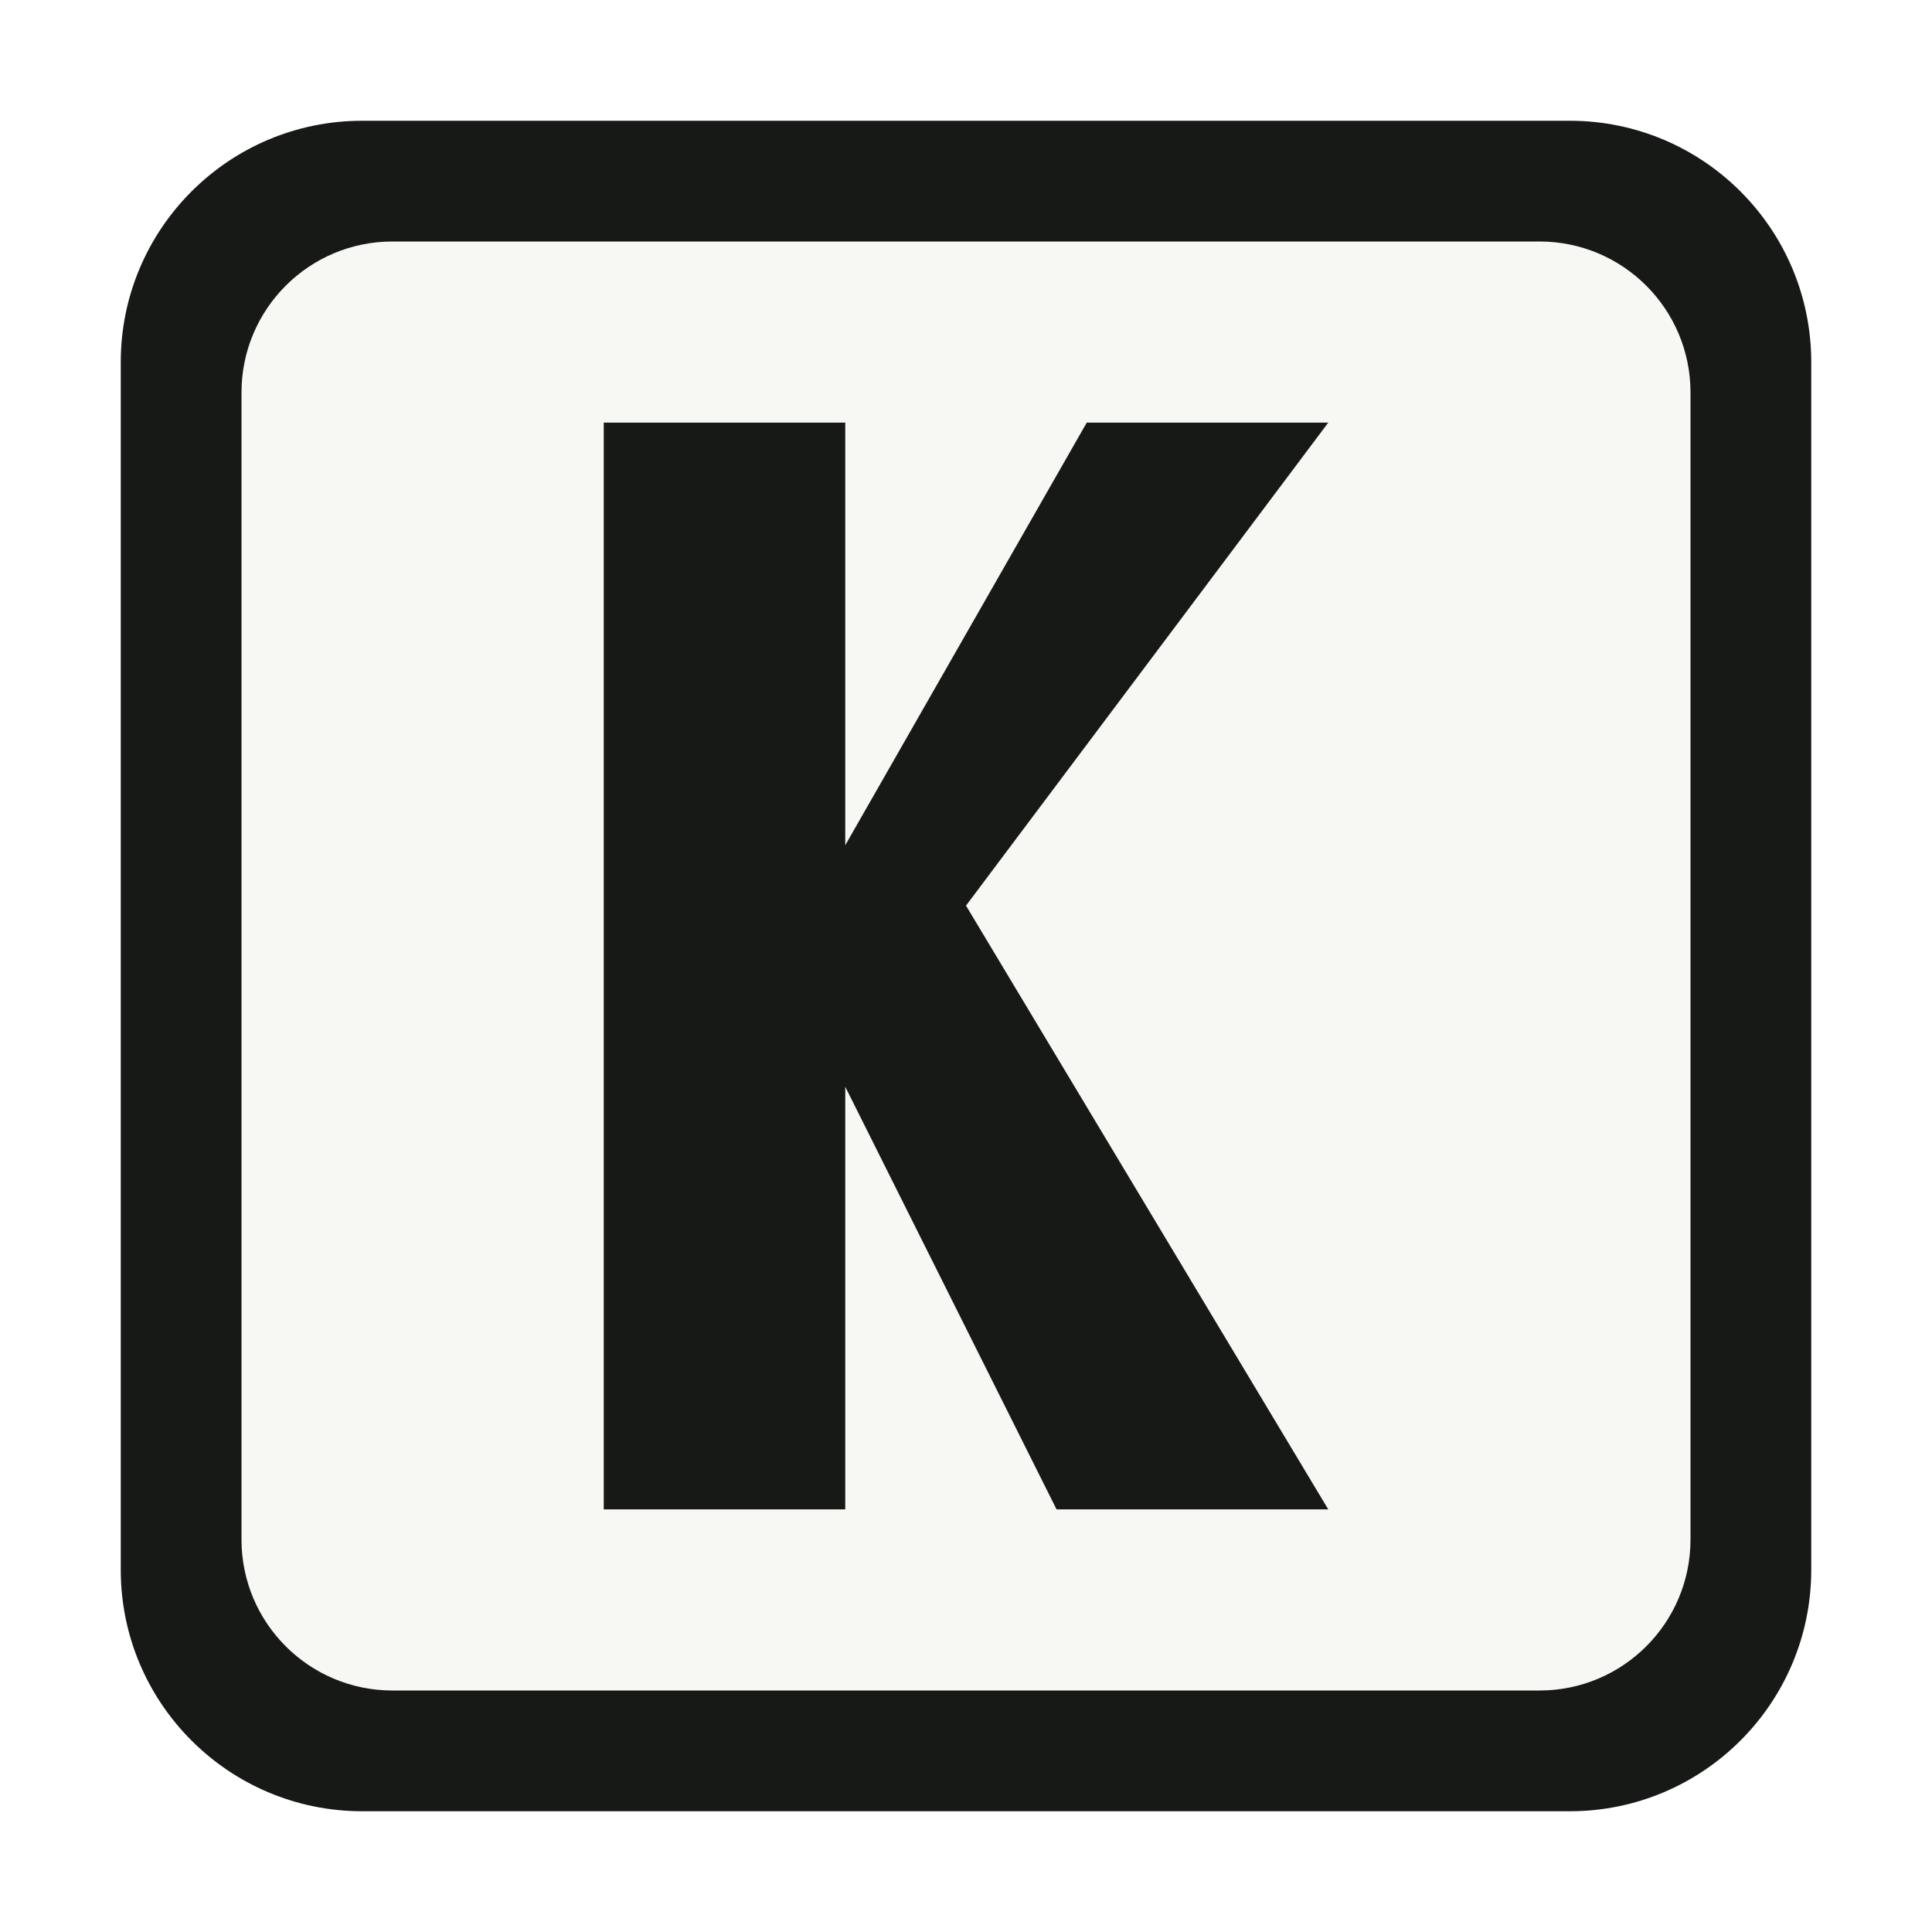
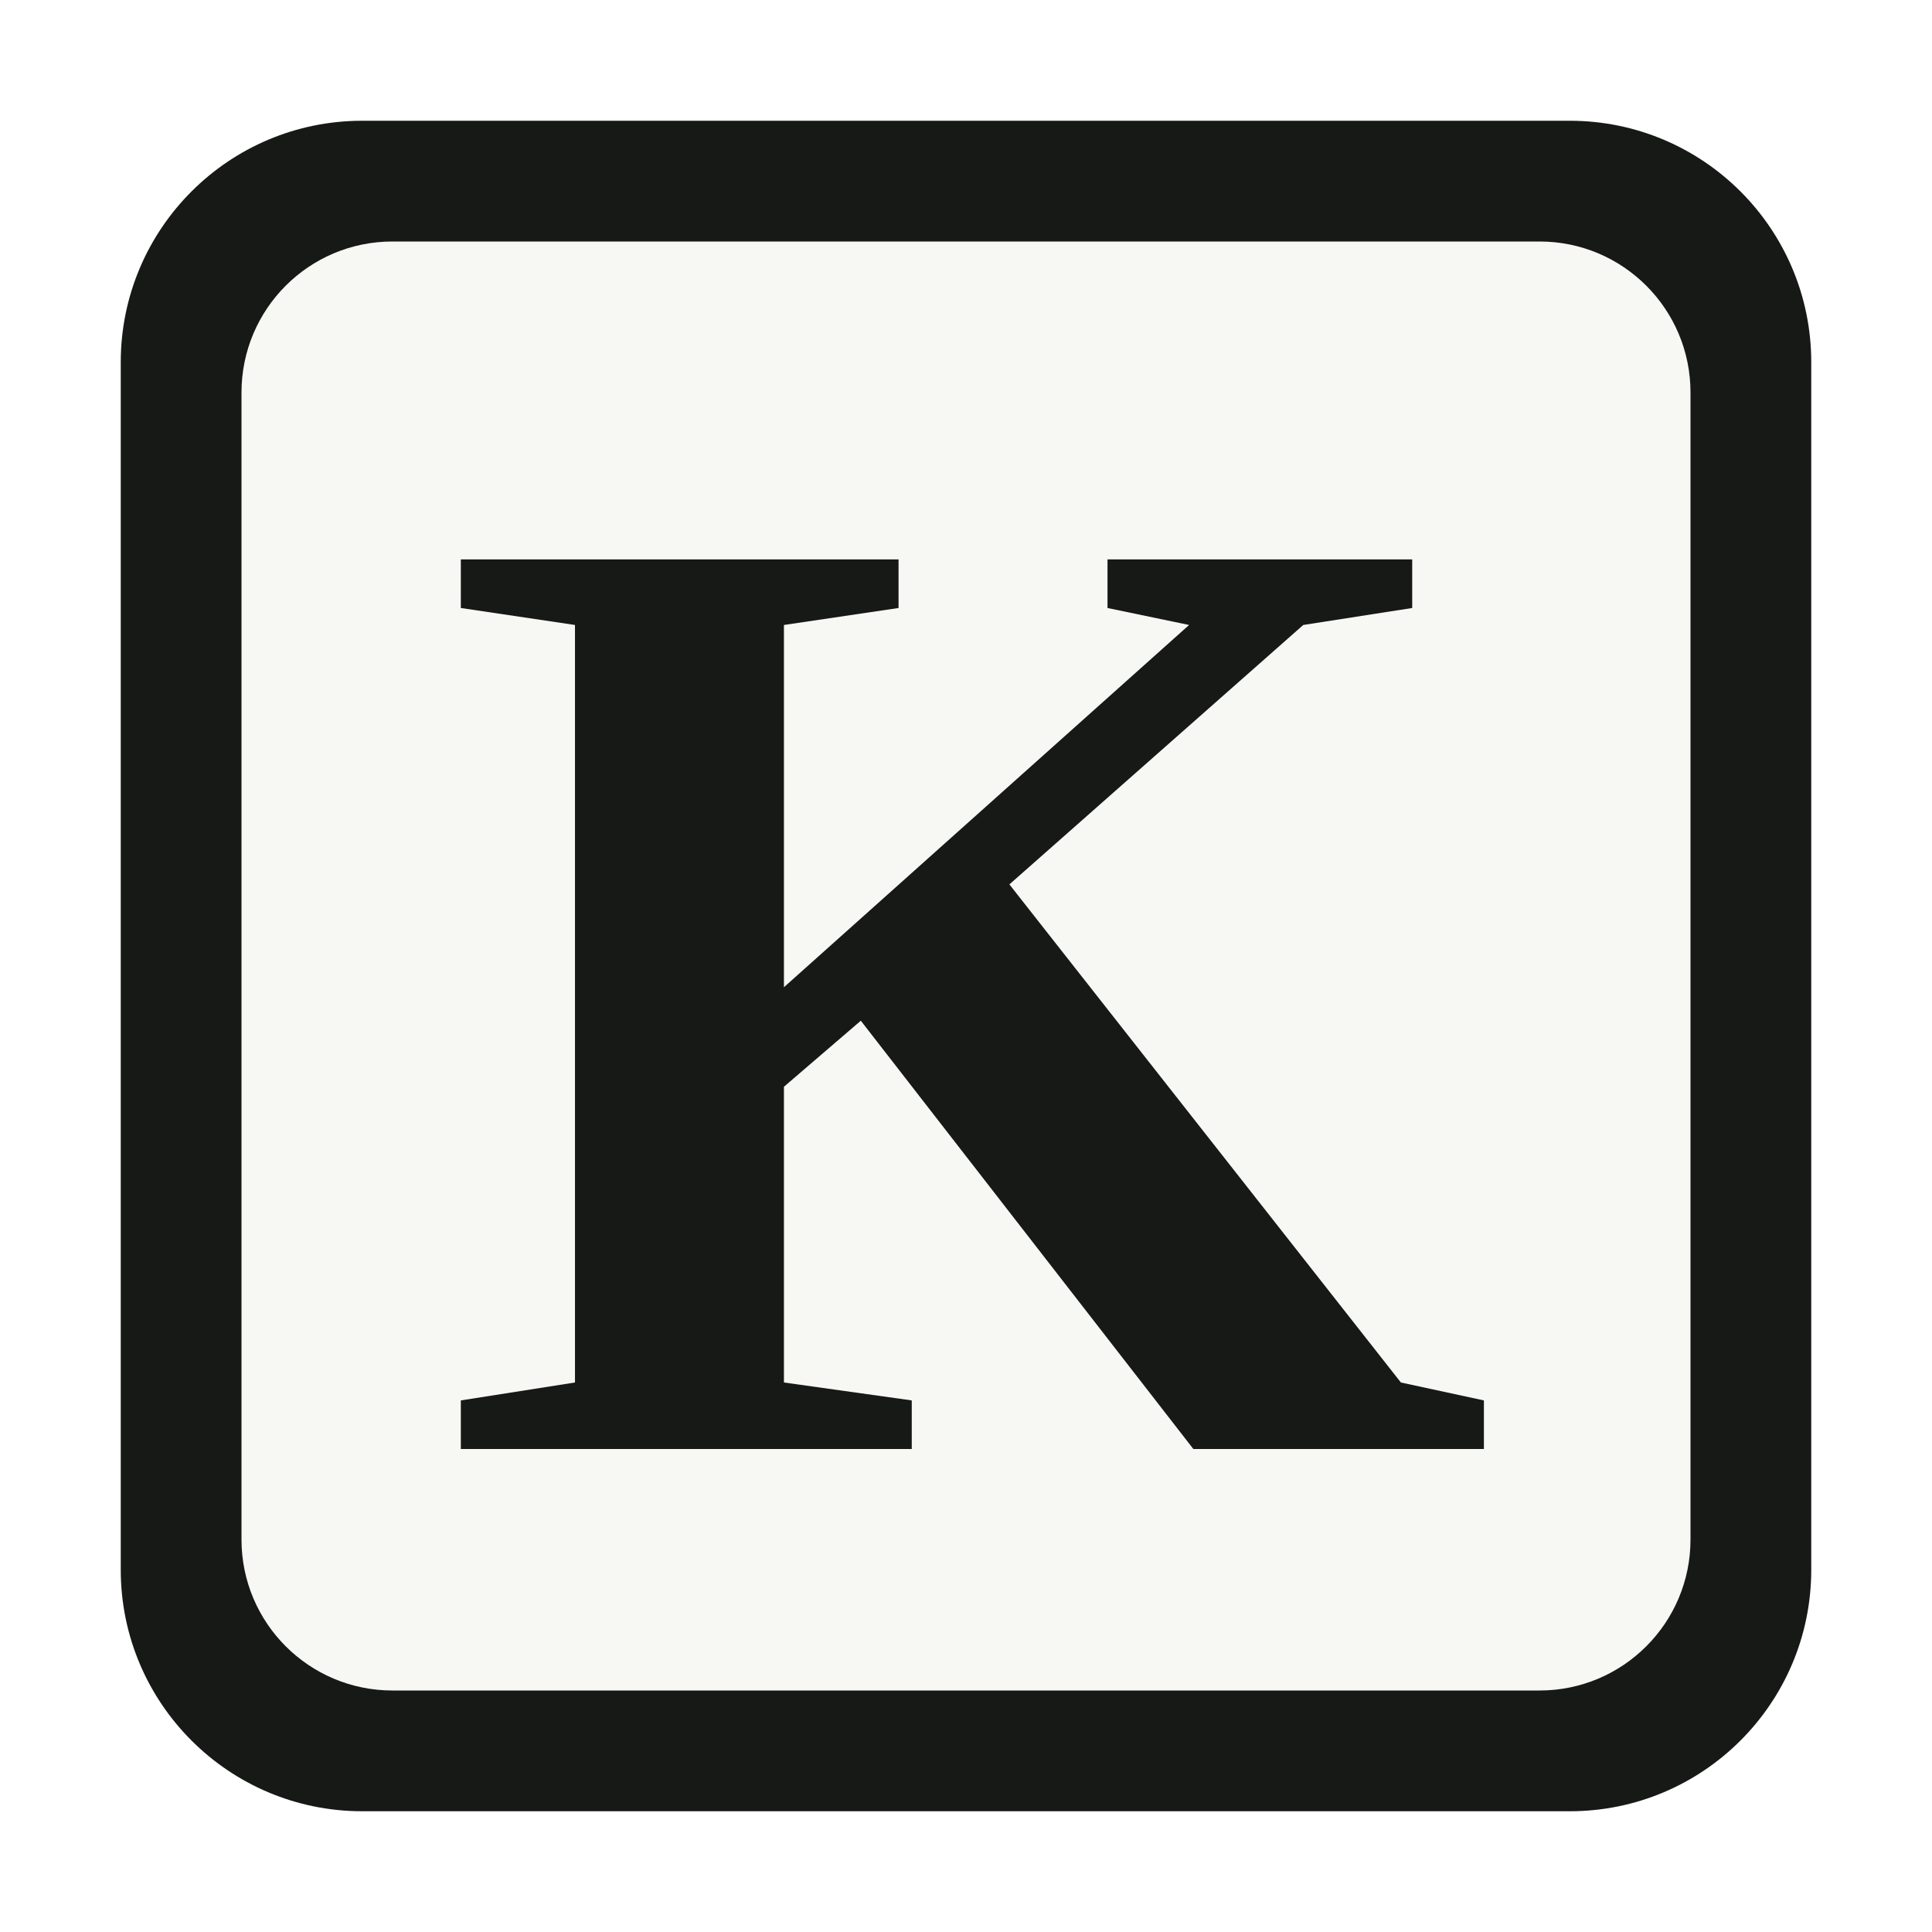
<svg xmlns="http://www.w3.org/2000/svg" viewBox="0 0 64 64">
  <rect x="4" y="4" width="56" height="56" rx="8" fill="#171916" />
  <rect x="8" y="8" width="48" height="48" rx="5" fill="#f7f7f4" />
-   <path d="M20 14H28V28L36 14H44L32 30L44 50H35L28 36V50H20Z" fill="#171916" />
+   <text x="32" y="48" text-anchor="middle" font-family="Georgia, 'Times New Roman', serif" font-size="45" font-weight="700" fill="#171916">K</text>
</svg>
